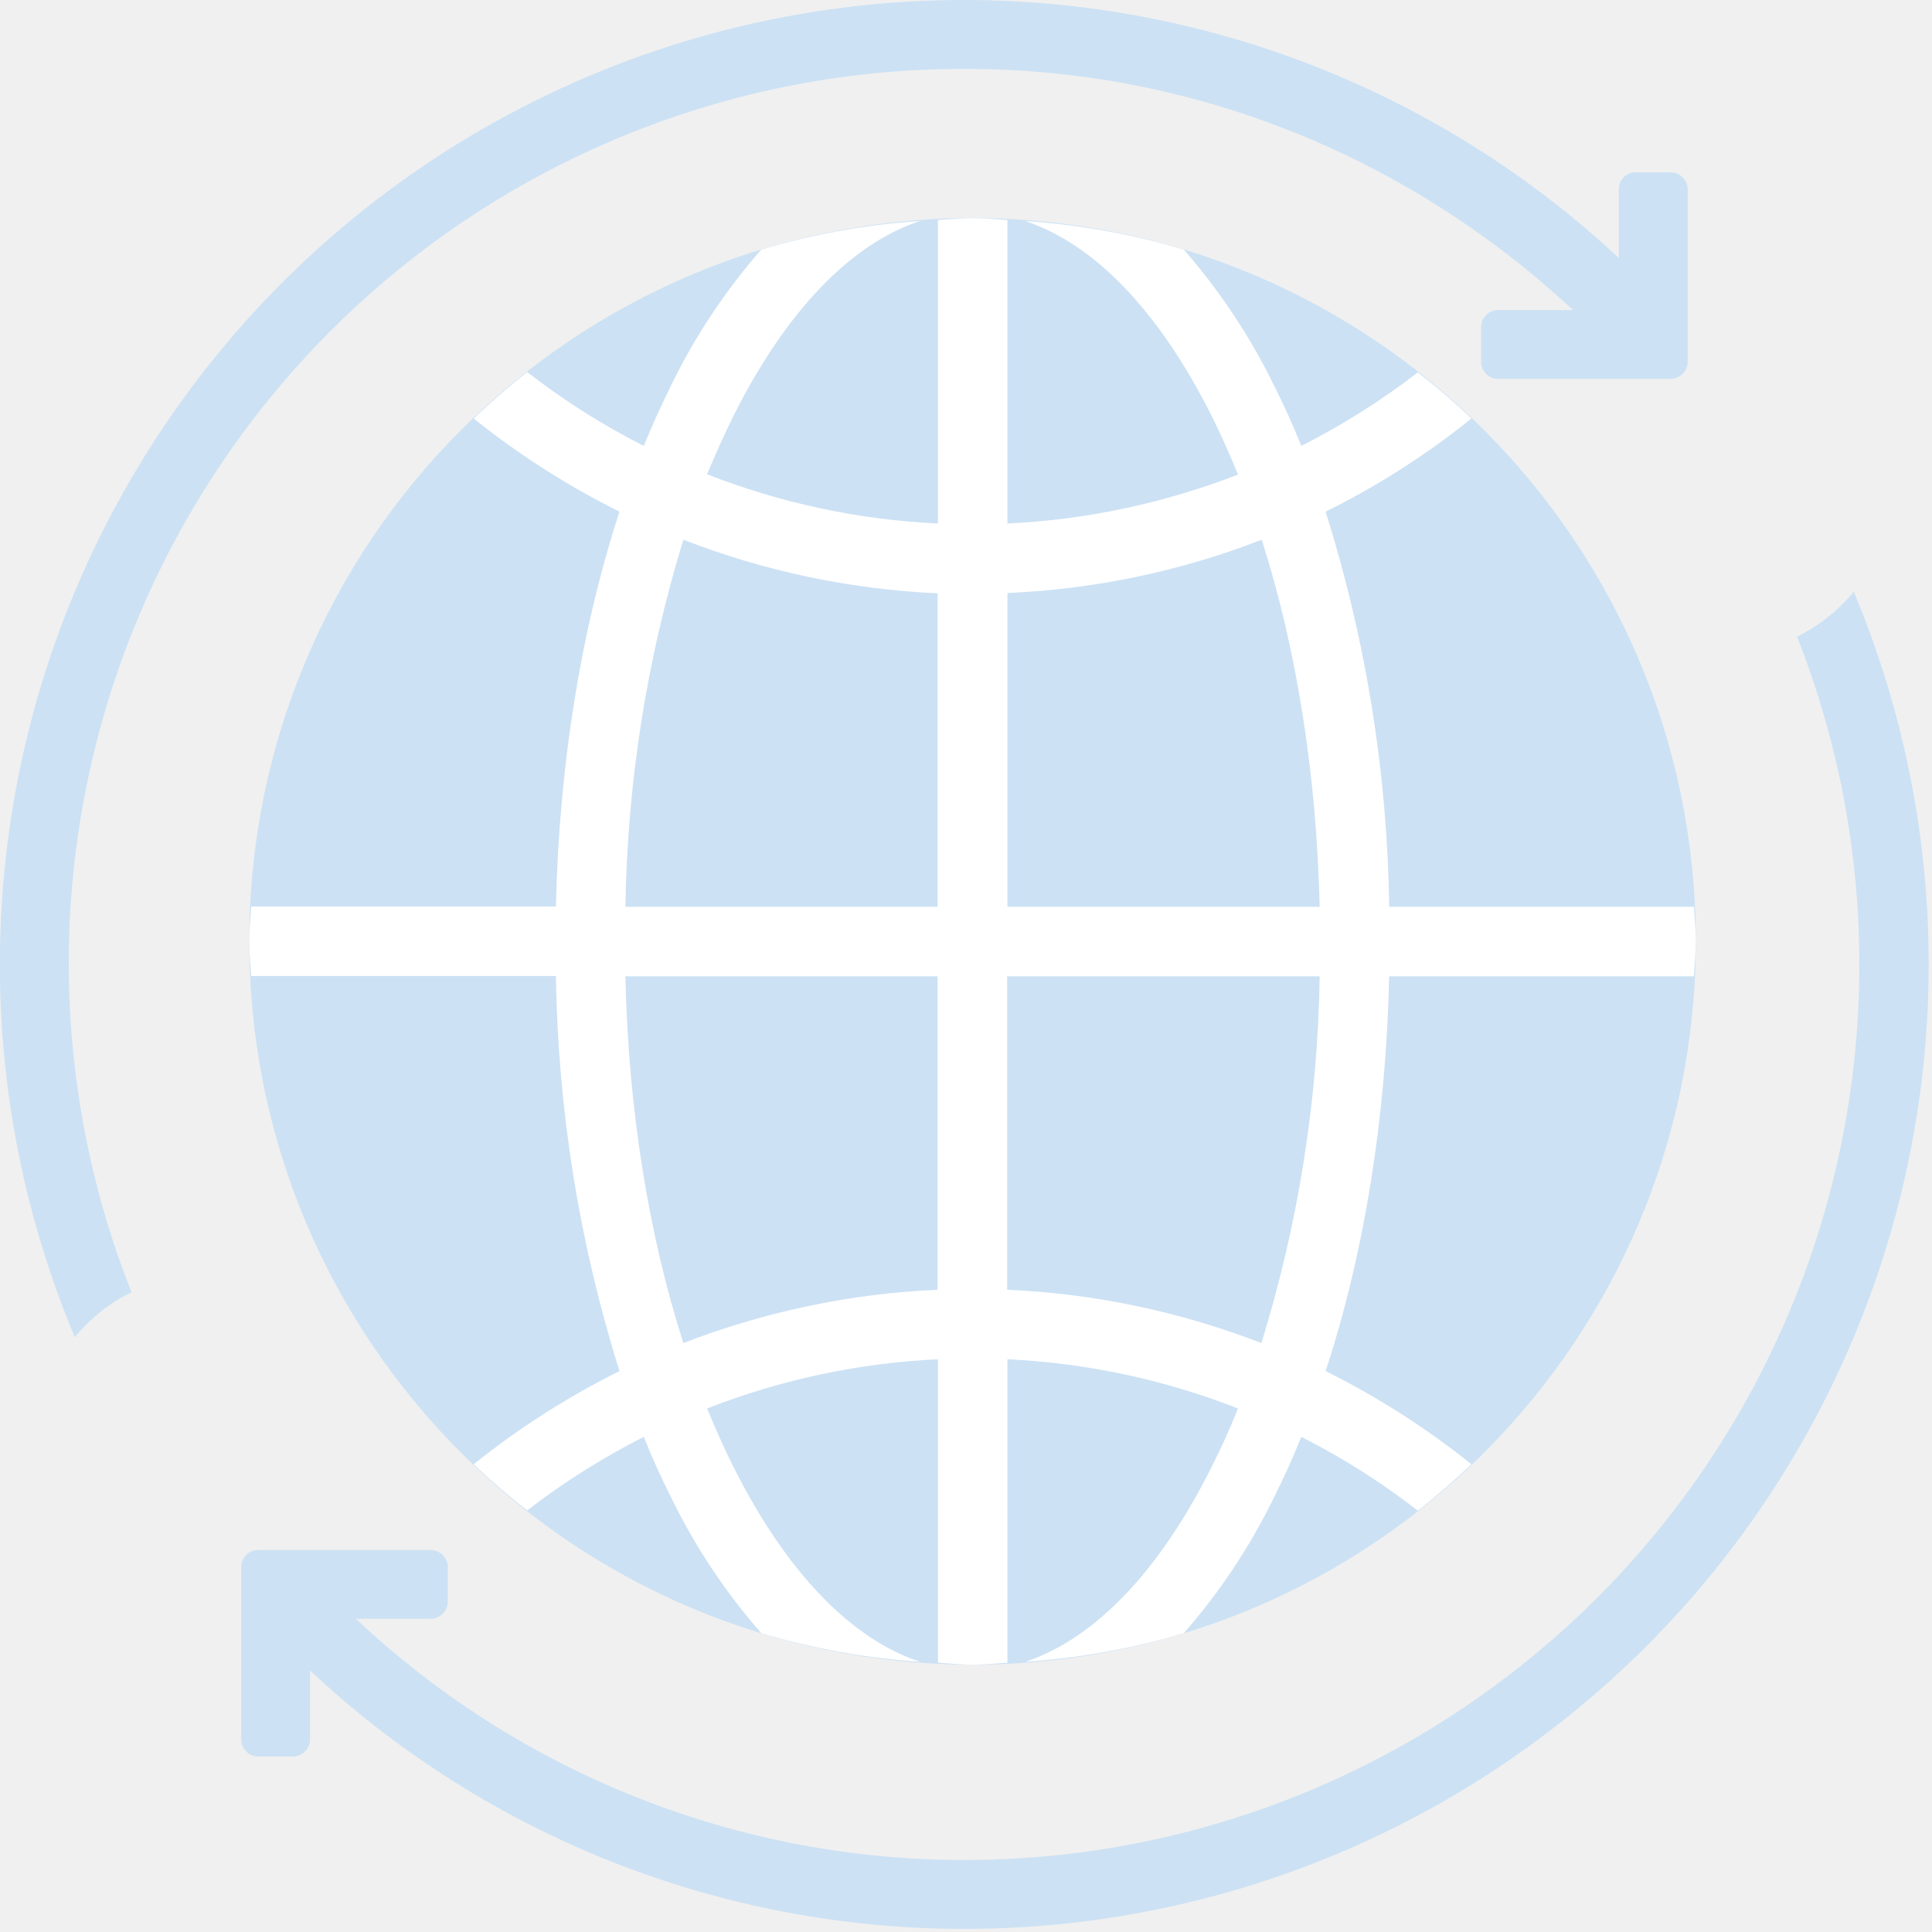
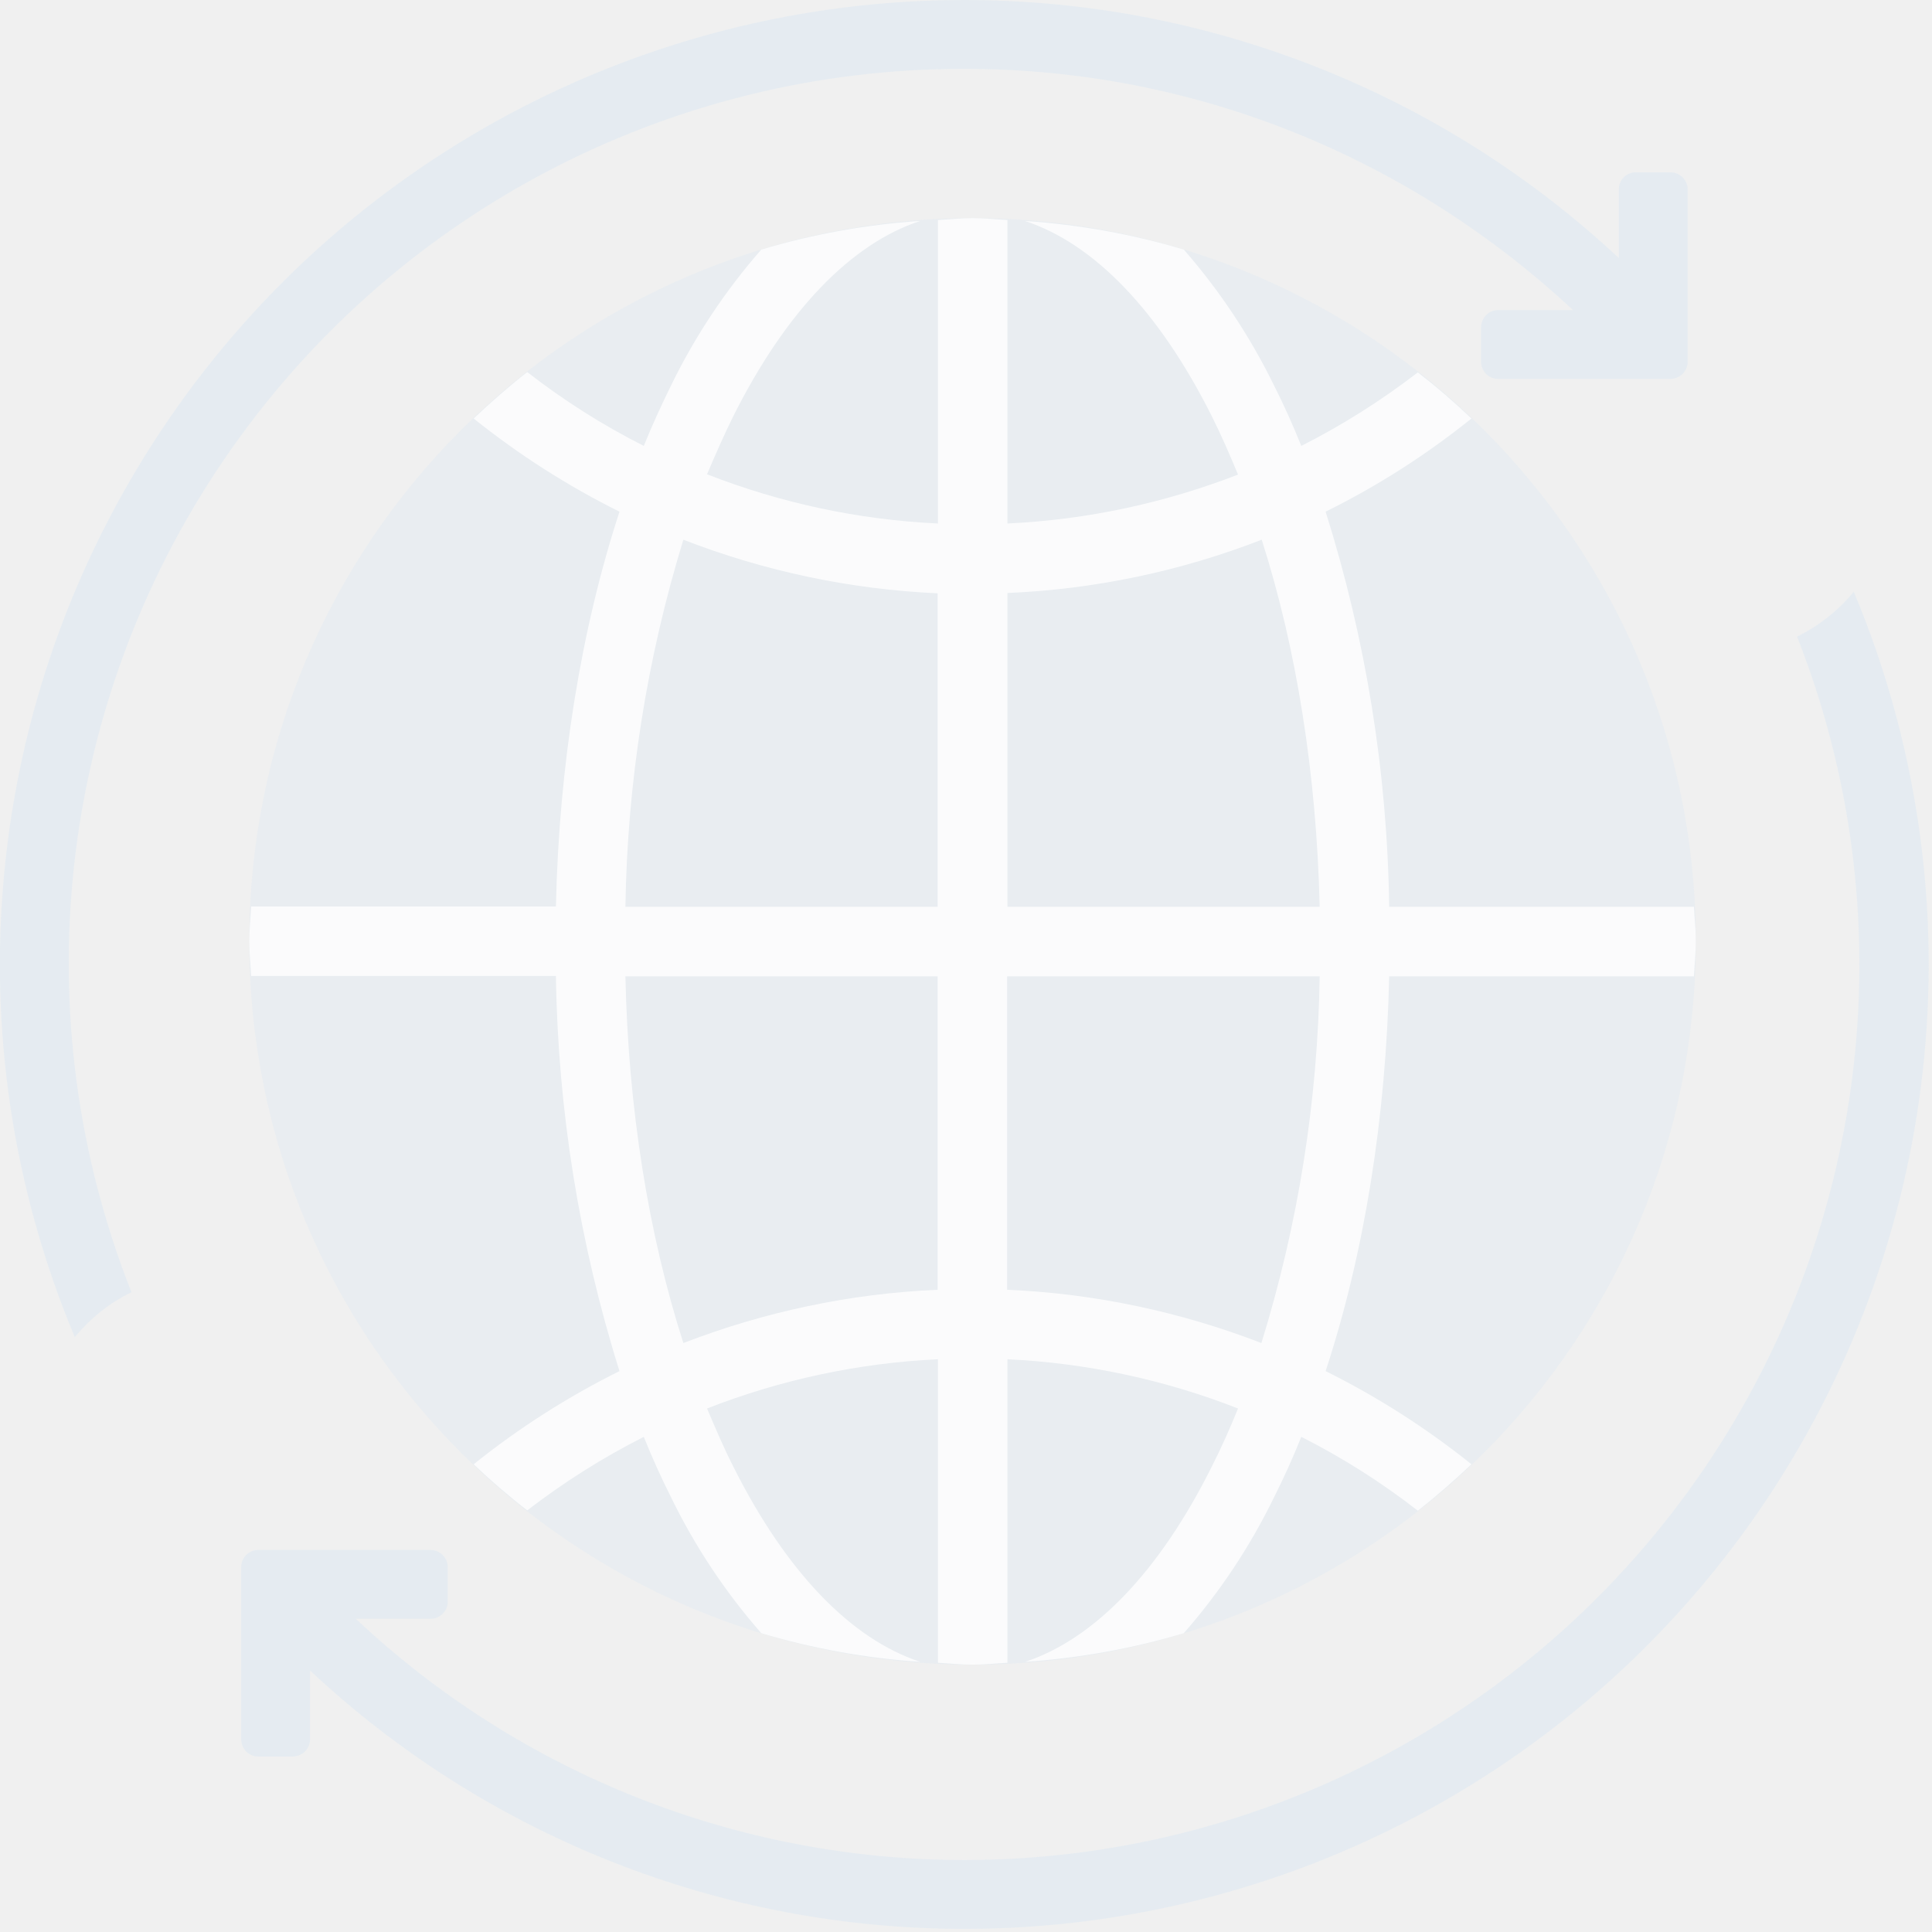
<svg xmlns="http://www.w3.org/2000/svg" width="62" height="62" viewBox="0 0 62 62">
-   <path fill="#cce1f4" d="M31.21 7a23.2 23.2 0 1 1 0 46.42 23.2 23.2 0 0 1 0-46.42z" />
-   <path fill="#fff" d="M39.73 15.23c-.27-.65-.54-1.27-.84-1.87-1.7-3.39-3.78-5.54-6-6.27 1.76.12 3.47.43 5.1.92a19.93 19.93 0 0 1 2.89 4.35c.32.63.61 1.28.88 1.95a23.53 23.53 0 0 0 3.74-2.36 22 22 0 0 1 1.72 1.48 25.42 25.42 0 0 1-4.68 2.99 44.13 44.13 0 0 1 2.04 12.68h9.78c.02.37.06.73.06 1.11 0 .38-.04.74-.06 1.12h-9.78c-.1 4.55-.8 8.9-2.04 12.67 1.65.82 3.22 1.82 4.68 2.99-.55.52-1.12 1.02-1.72 1.49a22.9 22.9 0 0 0-3.74-2.37 24.6 24.6 0 0 1-.88 1.95 19.69 19.69 0 0 1-2.89 4.35c-1.63.49-3.34.8-5.09.92 2.21-.73 4.3-2.88 5.99-6.27.3-.59.58-1.22.84-1.86a23.31 23.31 0 0 0-7.4-1.58v9.74c-.38.02-.74.06-1.12.06-.38 0-.74-.04-1.11-.06v-9.74c-2.56.12-5.06.66-7.41 1.58.27.64.54 1.27.84 1.86 1.7 3.39 3.78 5.54 6 6.27a23.2 23.2 0 0 1-5.1-.92 19.69 19.69 0 0 1-2.89-4.35 24.6 24.6 0 0 1-.88-1.95 23.53 23.53 0 0 0-3.74 2.36 22 22 0 0 1-1.72-1.48A25.95 25.95 0 0 1 19.88 44a44.48 44.48 0 0 1-2.04-12.68H8.06c-.02-.37-.06-.73-.06-1.11 0-.38.04-.74.06-1.12h9.78c.1-4.55.81-8.9 2.04-12.67a25.95 25.95 0 0 1-4.68-2.99c.55-.52 1.12-1.02 1.72-1.49a22.9 22.9 0 0 0 3.74 2.37c.27-.67.57-1.32.88-1.95a19.69 19.69 0 0 1 2.89-4.35 23.2 23.2 0 0 1 5.1-.92c-2.22.73-4.3 2.88-6 6.27-.29.59-.57 1.22-.84 1.86 2.35.92 4.85 1.46 7.41 1.58V7.06c.37-.02.74-.06 1.11-.06.38 0 .74.04 1.12.06v9.74c2.56-.12 5.05-.66 7.4-1.57zm.75 27.87a41.87 41.87 0 0 0 1.87-11.77H32.32v10.06c2.82.12 5.57.71 8.16 1.71zm1.87-14c-.1-4.25-.74-8.28-1.86-11.78a25.52 25.52 0 0 1-8.16 1.71V29.1zM21.93 17.32a42.32 42.32 0 0 0-1.86 11.78h10.02V19.04a25.74 25.74 0 0 1-8.16-1.72zm-1.86 14.01c.09 4.24.74 8.28 1.86 11.77 2.59-1 5.35-1.59 8.16-1.71V31.33z" />
-   <path fill="#cce1f4" d="M30.95 61.9a30.7 30.7 0 0 1-21-8.29v2.21c0 .3-.25.55-.56.55h-1.1a.55.55 0 0 1-.55-.55v-5.53c0-.3.24-.55.55-.55h5.52c.31 0 .56.25.56.55v1.11c0 .3-.25.55-.56.55h-2.39a28.5 28.5 0 0 0 19.53 7.74 28.73 28.73 0 0 0 26.72-39.26 5.56 5.56 0 0 0 1.82-1.44A30.95 30.95 0 0 1 30.95 61.9zm23.21-50.29V6.08a.55.55 0 0 0-.55-.55H52.5a.54.54 0 0 0-.55.55v2.2a30.77 30.77 0 0 0-21-8.28A30.95 30.95 0 0 0 2.4 42.91c.5-.6 1.11-1.1 1.82-1.44A28.7 28.7 0 0 1 30.95 2.21c7.56 0 14.4 2.96 19.53 7.74h-2.4a.55.55 0 0 0-.55.55v1.11c0 .3.24.55.55.55h5.52c.31 0 .56-.25.56-.55z" />
+   <path fill="#cce1f4" style="opacity: 0.2;" d="M31.21 7a23.2 23.2 0 1 1 0 46.42 23.2 23.2 0 0 1 0-46.42z" />
+   <path fill="#fff" style="opacity: 0.8;" d="M39.73 15.23c-.27-.65-.54-1.27-.84-1.87-1.7-3.39-3.78-5.54-6-6.27 1.76.12 3.47.43 5.1.92a19.93 19.93 0 0 1 2.89 4.35c.32.63.61 1.28.88 1.95a23.53 23.53 0 0 0 3.74-2.36 22 22 0 0 1 1.72 1.48 25.42 25.42 0 0 1-4.68 2.99 44.13 44.13 0 0 1 2.04 12.68h9.78c.02.37.06.73.06 1.11 0 .38-.04.74-.06 1.12h-9.78c-.1 4.55-.8 8.9-2.04 12.67 1.65.82 3.22 1.82 4.68 2.99-.55.52-1.12 1.02-1.72 1.49a22.9 22.9 0 0 0-3.74-2.37 24.6 24.6 0 0 1-.88 1.95 19.69 19.69 0 0 1-2.89 4.35c-1.63.49-3.34.8-5.09.92 2.21-.73 4.3-2.88 5.99-6.27.3-.59.58-1.22.84-1.86a23.31 23.31 0 0 0-7.4-1.58v9.74c-.38.02-.74.06-1.12.06-.38 0-.74-.04-1.11-.06v-9.74c-2.56.12-5.06.66-7.41 1.58.27.64.54 1.27.84 1.86 1.7 3.39 3.78 5.54 6 6.27a23.2 23.2 0 0 1-5.1-.92 19.69 19.69 0 0 1-2.89-4.35 24.6 24.6 0 0 1-.88-1.95 23.53 23.53 0 0 0-3.74 2.36 22 22 0 0 1-1.72-1.48A25.95 25.95 0 0 1 19.88 44a44.48 44.48 0 0 1-2.04-12.68H8.06c-.02-.37-.06-.73-.06-1.11 0-.38.04-.74.06-1.12h9.78c.1-4.55.81-8.9 2.04-12.67a25.95 25.95 0 0 1-4.68-2.99c.55-.52 1.12-1.02 1.72-1.49a22.9 22.9 0 0 0 3.74 2.37c.27-.67.57-1.32.88-1.95a19.69 19.69 0 0 1 2.89-4.35 23.2 23.2 0 0 1 5.1-.92c-2.22.73-4.3 2.88-6 6.27-.29.59-.57 1.22-.84 1.86 2.35.92 4.85 1.46 7.41 1.58V7.06c.37-.02.74-.06 1.11-.06.38 0 .74.04 1.12.06v9.74c2.56-.12 5.05-.66 7.4-1.57zm.75 27.87a41.87 41.87 0 0 0 1.87-11.77H32.32v10.06c2.82.12 5.57.71 8.16 1.71zm1.87-14c-.1-4.25-.74-8.28-1.86-11.78a25.52 25.52 0 0 1-8.16 1.71V29.1zM21.93 17.32a42.32 42.32 0 0 0-1.86 11.78h10.02V19.04a25.74 25.74 0 0 1-8.16-1.72zm-1.86 14.01c.09 4.24.74 8.28 1.86 11.77 2.59-1 5.35-1.59 8.16-1.71V31.33z" />
+   <path fill="#cce1f4" style="opacity: 0.3;" d="M30.95 61.9a30.7 30.7 0 0 1-21-8.29v2.21c0 .3-.25.55-.56.55h-1.1a.55.55 0 0 1-.55-.55v-5.53c0-.3.24-.55.55-.55h5.52c.31 0 .56.25.56.55v1.11c0 .3-.25.55-.56.55h-2.39a28.5 28.5 0 0 0 19.53 7.74 28.73 28.73 0 0 0 26.72-39.26 5.56 5.56 0 0 0 1.82-1.44A30.95 30.95 0 0 1 30.95 61.9zm23.21-50.29V6.08a.55.55 0 0 0-.55-.55H52.5a.54.54 0 0 0-.55.55v2.2a30.77 30.77 0 0 0-21-8.28A30.95 30.95 0 0 0 2.4 42.91c.5-.6 1.11-1.1 1.82-1.44A28.7 28.7 0 0 1 30.95 2.21c7.56 0 14.4 2.96 19.53 7.74h-2.4a.55.55 0 0 0-.55.55v1.11c0 .3.24.55.55.55h5.52c.31 0 .56-.25.56-.55z" />
</svg>
